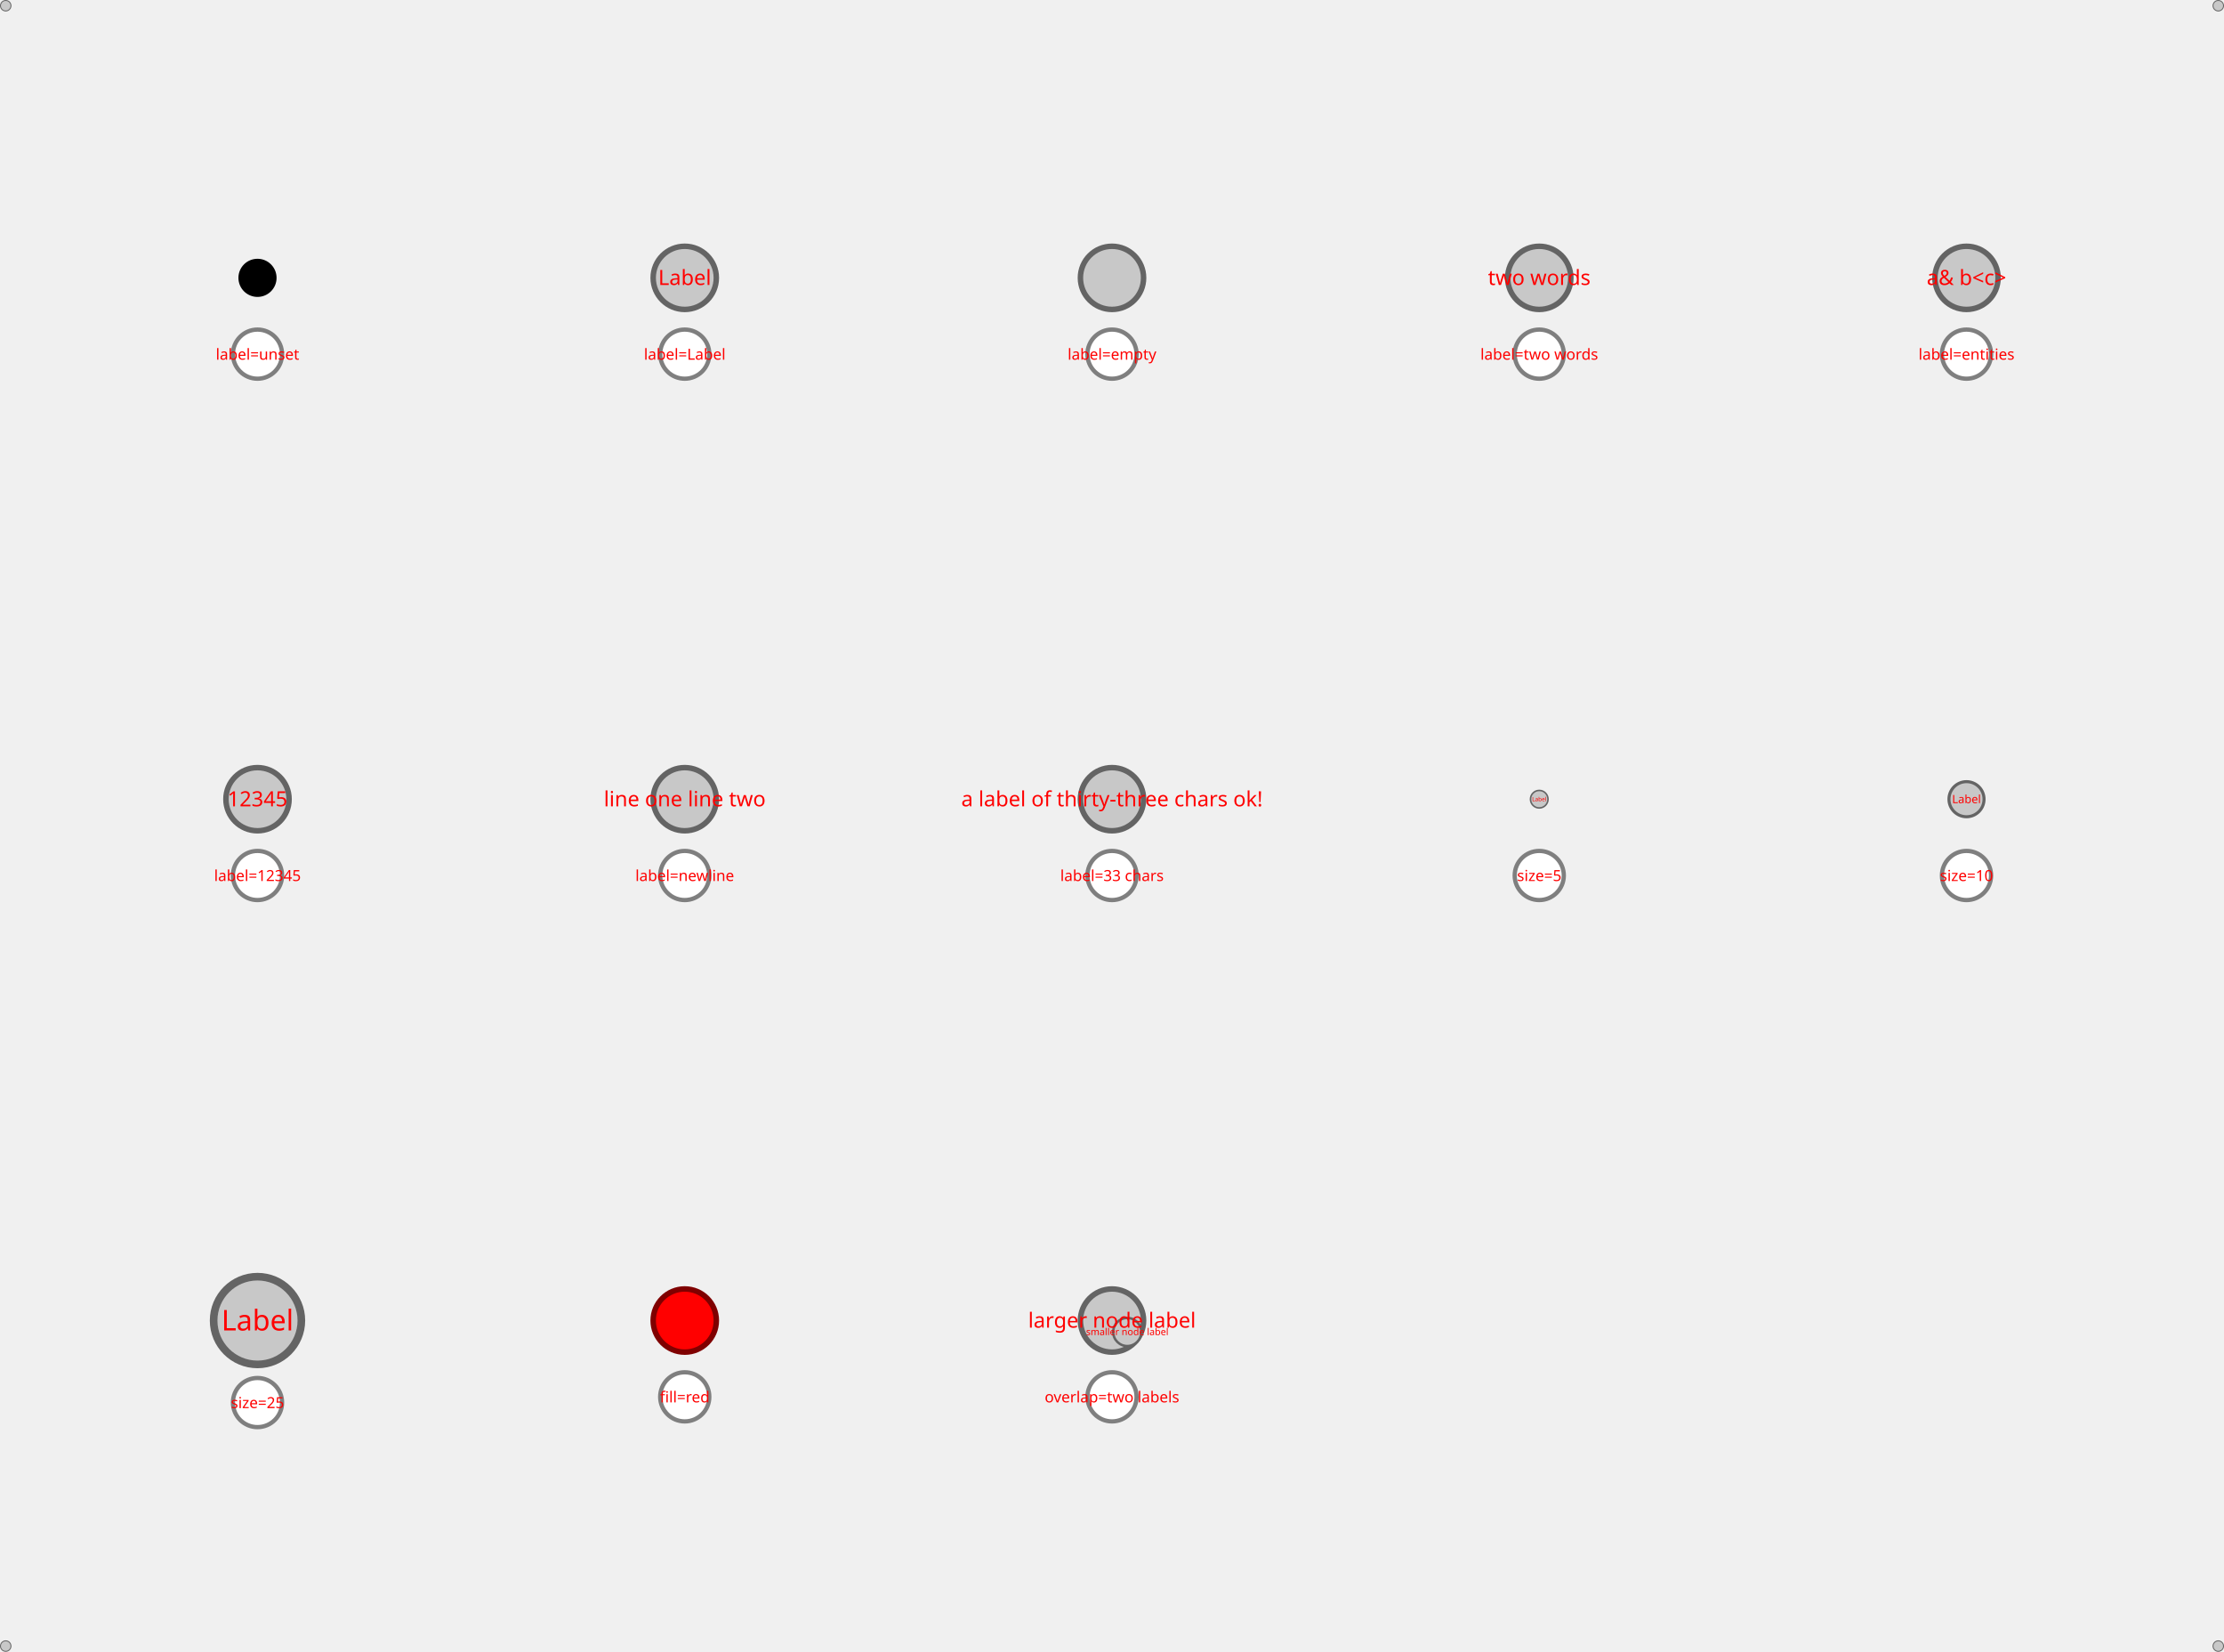
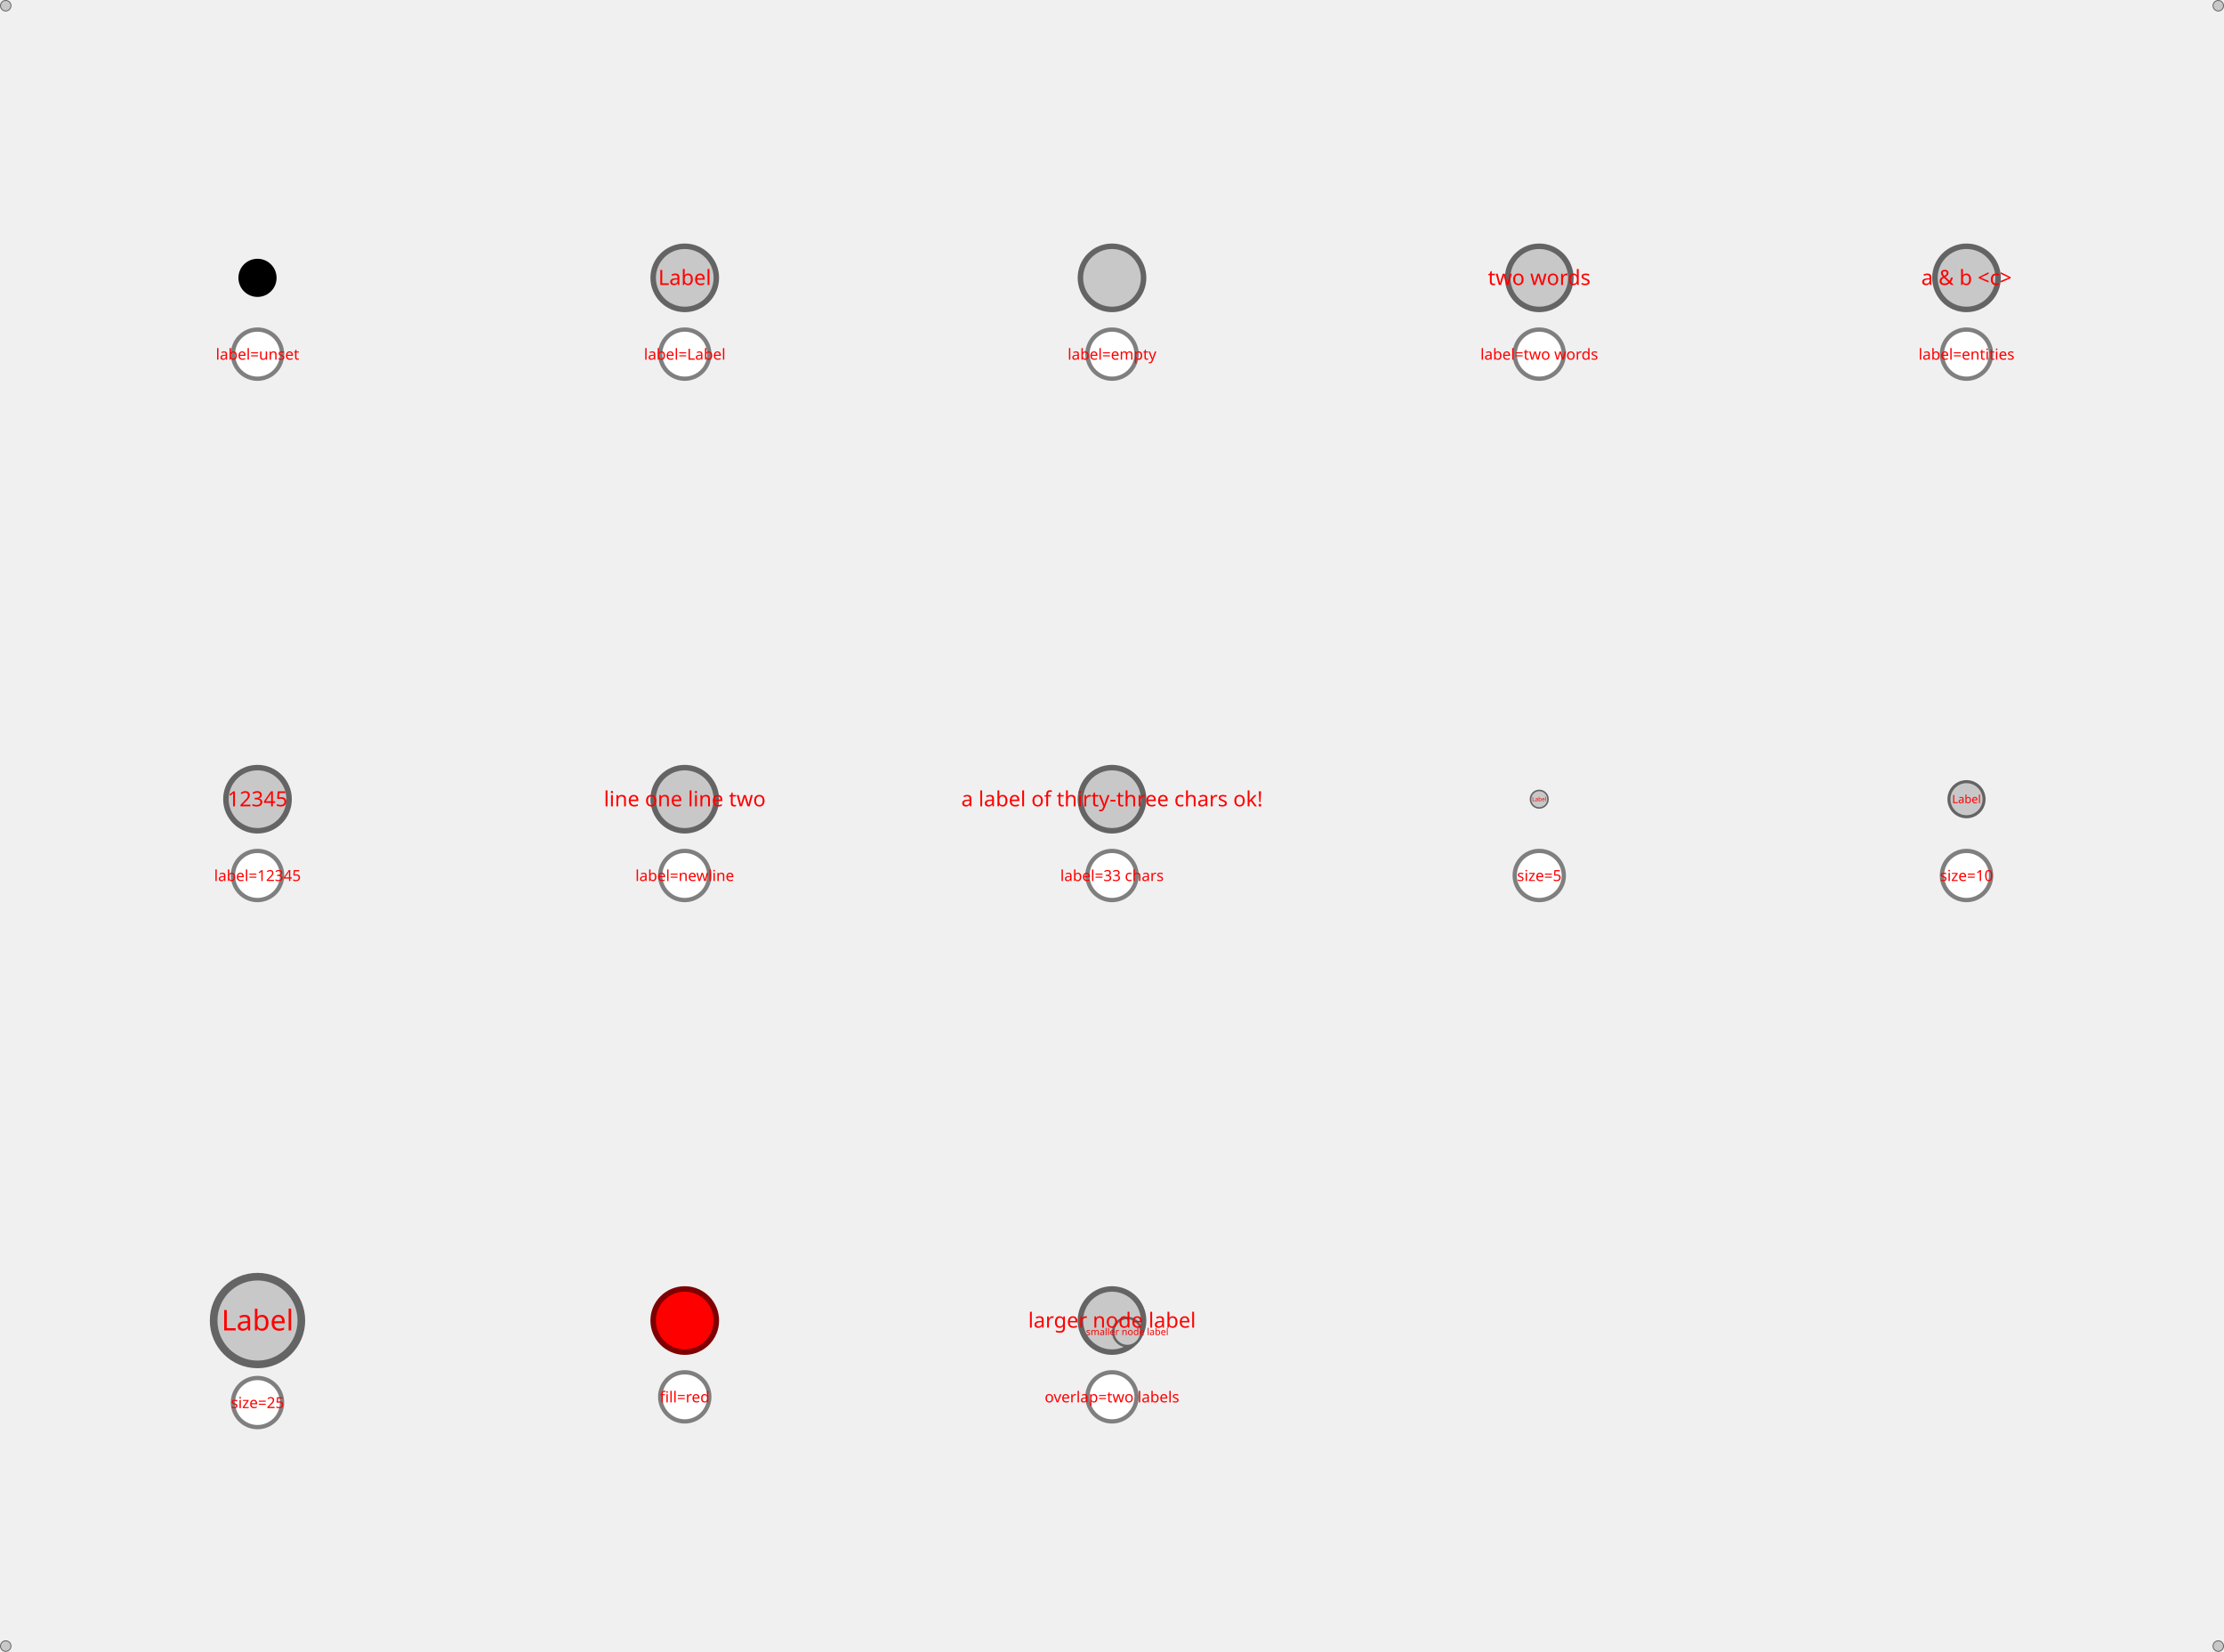
<svg xmlns="http://www.w3.org/2000/svg" contentScriptType="text/ecmascript" width="1166.0" zoomAndPan="magnify" contentStyleType="text/css" viewBox="17 -883 1166 866" height="866.0" preserveAspectRatio="xMidYMid meet" version="1.1">
  <g id="nodes">
    <circle fill-opacity="1.0" fill="#c8c8c8" r="23.0" cx="152.0" class="id_label-node-size-25" cy="-190.67" stroke="#646464" stroke-opacity="1.0" stroke-width="4.0" />
    <circle fill-opacity="1.0" fill="#c8c8c8" r="16.56" cx="376.0" class="id_label-text" cy="-737.33" stroke="#646464" stroke-opacity="1.0" stroke-width="2.88" />
    <circle fill-opacity="1.0" fill="#c8c8c8" r="16.56" cx="600.0" class="id_label-empty" cy="-737.33" stroke="#646464" stroke-opacity="1.0" stroke-width="2.88" />
    <circle fill-opacity="1.0" fill="#c8c8c8" r="16.56" cx="824.0" class="id_label-words" cy="-737.33" stroke="#646464" stroke-opacity="1.0" stroke-width="2.88" />
    <circle fill-opacity="1.0" fill="#c8c8c8" r="16.56" cx="1048.0" class="id_label-entity" cy="-737.33" stroke="#646464" stroke-opacity="1.0" stroke-width="2.88" />
    <circle fill-opacity="1.0" fill="#c8c8c8" r="16.56" cx="152.0" class="id_label-digits" cy="-464.0" stroke="#646464" stroke-opacity="1.0" stroke-width="2.88" />
    <circle fill-opacity="1.0" fill="#c8c8c8" r="16.56" cx="376.0" class="id_label-newline" cy="-464.0" stroke="#646464" stroke-opacity="1.0" stroke-width="2.88" />
    <circle fill-opacity="1.0" fill="#c8c8c8" r="16.56" cx="600.0" class="id_label-long" cy="-464.0" stroke="#646464" stroke-opacity="1.0" stroke-width="2.88" />
    <circle fill-opacity="1.0" fill="#ff0000" r="16.56" cx="376.0" class="id_label-on-red" cy="-190.67" stroke="#7f0000" stroke-opacity="1.0" stroke-width="2.88" />
    <circle fill-opacity="1.0" fill="#c8c8c8" r="16.56" cx="600.0" class="id_label-overlap" cy="-190.67" stroke="#646464" stroke-opacity="1.0" stroke-width="2.88" />
    <circle fill-opacity="1.0" fill="#ffffff" r="12.88" cx="152.0" class="id_cap-default" cy="-697.33" stroke="#7f7f7f" stroke-opacity="1.0" stroke-width="2.24" />
    <circle fill-opacity="1.0" fill="#ffffff" r="12.88" cx="376.0" class="id_cap-label-text" cy="-697.33" stroke="#7f7f7f" stroke-opacity="1.0" stroke-width="2.24" />
    <circle fill-opacity="1.0" fill="#ffffff" r="12.88" cx="600.0" class="id_cap-label-empty" cy="-697.33" stroke="#7f7f7f" stroke-opacity="1.0" stroke-width="2.24" />
    <circle fill-opacity="1.0" fill="#ffffff" r="12.88" cx="824.0" class="id_cap-label-words" cy="-697.33" stroke="#7f7f7f" stroke-opacity="1.0" stroke-width="2.24" />
    <circle fill-opacity="1.0" fill="#ffffff" r="12.88" cx="1048.0" class="id_cap-label-entity" cy="-697.33" stroke="#7f7f7f" stroke-opacity="1.0" stroke-width="2.24" />
    <circle fill-opacity="1.0" fill="#ffffff" r="12.88" cx="152.0" class="id_cap-label-digits" cy="-424.0" stroke="#7f7f7f" stroke-opacity="1.0" stroke-width="2.24" />
    <circle fill-opacity="1.0" fill="#ffffff" r="12.88" cx="376.0" class="id_cap-label-newline" cy="-424.0" stroke="#7f7f7f" stroke-opacity="1.0" stroke-width="2.24" />
    <circle fill-opacity="1.0" fill="#ffffff" r="12.88" cx="600.0" class="id_cap-label-long" cy="-424.0" stroke="#7f7f7f" stroke-opacity="1.0" stroke-width="2.24" />
    <circle fill-opacity="1.0" fill="#ffffff" r="12.88" cx="824.0" class="id_cap-label-node-size-5" cy="-424.0" stroke="#7f7f7f" stroke-opacity="1.0" stroke-width="2.24" />
    <circle fill-opacity="1.0" fill="#ffffff" r="12.88" cx="1048.0" class="id_cap-label-node-size-10" cy="-424.0" stroke="#7f7f7f" stroke-opacity="1.0" stroke-width="2.24" />
    <circle fill-opacity="1.0" fill="#ffffff" r="12.88" cx="152.0" class="id_cap-label-node-size-25" cy="-147.67" stroke="#7f7f7f" stroke-opacity="1.0" stroke-width="2.24" />
    <circle fill-opacity="1.0" fill="#ffffff" r="12.88" cx="376.0" class="id_cap-label-on-red" cy="-150.67" stroke="#7f7f7f" stroke-opacity="1.0" stroke-width="2.24" />
    <circle fill-opacity="1.0" fill="#ffffff" r="12.88" cx="600.0" class="id_cap-label-overlap" cy="-150.67" stroke="#7f7f7f" stroke-opacity="1.0" stroke-width="2.24" />
    <circle fill-opacity="1.0" fill="#c8c8c8" r="9.2" cx="1048.0" class="id_label-node-size-10" cy="-464.0" stroke="#646464" stroke-opacity="1.0" stroke-width="1.6" />
    <circle fill-opacity="1.0" fill="#c8c8c8" r="7.36" cx="608.0" class="id_label-overlap-small" cy="-184.67" stroke="#646464" stroke-opacity="1.0" stroke-width="1.28" />
    <circle fill-opacity="1.0" fill="#c8c8c8" r="4.6" cx="824.0" class="id_label-node-size-5" cy="-464.0" stroke="#646464" stroke-opacity="1.0" stroke-width="0.8" />
    <circle fill-opacity="1.0" fill="#c8c8c8" r="2.76" cx="20.0" class="id_anchor-nw" cy="-880.0" stroke="#646464" stroke-opacity="1.0" stroke-width="0.48" />
    <circle fill-opacity="1.0" fill="#c8c8c8" r="2.76" cx="1180.0" class="id_anchor-ne" cy="-880.0" stroke="#646464" stroke-opacity="1.0" stroke-width="0.48" />
    <circle fill-opacity="1.0" fill="#c8c8c8" r="2.76" cx="20.0" class="id_anchor-sw" cy="-20.0" stroke="#646464" stroke-opacity="1.0" stroke-width="0.48" />
    <circle fill-opacity="1.0" fill="#c8c8c8" r="2.76" cx="1180.0" class="id_anchor-se" cy="-20.0" stroke="#646464" stroke-opacity="1.0" stroke-width="0.48" />
    <circle fill-opacity="1.0" fill="#000000" r="9.2" cx="152.0" class="id_default" cy="-737.33" stroke="#000000" stroke-opacity="1.0" stroke-width="1.6" />
  </g>
  <g id="node-labels">
    <text font-size="15" x="152.0" y="-185.477" fill-opacity="1.0" fill="#ff0000" font-family="Dialog" style="text-anchor: middle;" class="id_label-node-size-25">
            Label
        </text>
    <text font-size="11" x="376.0" y="-733.592" fill-opacity="1.0" fill="#ff0000" font-family="Dialog" style="text-anchor: middle;" class="id_label-text">
            Label
        </text>
    <text font-size="11" x="824.0" y="-733.592" fill-opacity="1.0" fill="#ff0000" font-family="Dialog" style="text-anchor: middle;" class="id_label-words">
            two words
        </text>
    <text font-size="11" x="1048.0" y="-733.592" fill-opacity="1.0" fill="#ff0000" font-family="Dialog" style="text-anchor: middle;" class="id_label-entity">
-             a&amp; b&lt;c&gt;
+             a &amp; b &lt;c&gt;
        </text>
    <text font-size="11" x="152.0" y="-460.262" fill-opacity="1.0" fill="#ff0000" font-family="Dialog" style="text-anchor: middle;" class="id_label-digits">
            12345
        </text>
    <text font-size="11" x="376.0" y="-460.262" fill-opacity="1.0" fill="#ff0000" font-family="Dialog" style="text-anchor: middle;" class="id_label-newline">
            line one line two
        </text>
    <text font-size="11" x="600.0" y="-460.262" fill-opacity="1.0" fill="#ff0000" font-family="Dialog" style="text-anchor: middle;" class="id_label-long">
            a label of thirty-three chars ok!
        </text>
    <text font-size="11" x="376.0" y="-186.932" fill-opacity="1.0" fill="#ff0000" font-family="Dialog" style="text-anchor: middle;" class="id_label-on-red">
            Label
        </text>
    <text font-size="11" x="600.0" y="-186.932" fill-opacity="1.0" fill="#ff0000" font-family="Dialog" style="text-anchor: middle;" class="id_label-overlap">
            larger node label
        </text>
    <text font-size="8" x="152.0" y="-694.425" fill-opacity="1.0" fill="#ff0000" font-family="Dialog" style="text-anchor: middle;" class="id_cap-default">
            label=unset
        </text>
    <text font-size="8" x="376.0" y="-694.425" fill-opacity="1.0" fill="#ff0000" font-family="Dialog" style="text-anchor: middle;" class="id_cap-label-text">
            label=Label
        </text>
    <text font-size="8" x="600.0" y="-694.425" fill-opacity="1.0" fill="#ff0000" font-family="Dialog" style="text-anchor: middle;" class="id_cap-label-empty">
            label=empty
        </text>
    <text font-size="8" x="824.0" y="-694.425" fill-opacity="1.0" fill="#ff0000" font-family="Dialog" style="text-anchor: middle;" class="id_cap-label-words">
            label=two words
        </text>
    <text font-size="8" x="1048.0" y="-694.425" fill-opacity="1.0" fill="#ff0000" font-family="Dialog" style="text-anchor: middle;" class="id_cap-label-entity">
            label=entities
        </text>
    <text font-size="8" x="152.0" y="-421.095" fill-opacity="1.0" fill="#ff0000" font-family="Dialog" style="text-anchor: middle;" class="id_cap-label-digits">
            label=12345
        </text>
    <text font-size="8" x="376.0" y="-421.095" fill-opacity="1.0" fill="#ff0000" font-family="Dialog" style="text-anchor: middle;" class="id_cap-label-newline">
            label=newline
        </text>
    <text font-size="8" x="600.0" y="-421.095" fill-opacity="1.0" fill="#ff0000" font-family="Dialog" style="text-anchor: middle;" class="id_cap-label-long">
            label=33 chars
        </text>
    <text font-size="8" x="824.0" y="-421.095" fill-opacity="1.0" fill="#ff0000" font-family="Dialog" style="text-anchor: middle;" class="id_cap-label-node-size-5">
            size=5
        </text>
    <text font-size="8" x="1048.0" y="-421.095" fill-opacity="1.0" fill="#ff0000" font-family="Dialog" style="text-anchor: middle;" class="id_cap-label-node-size-10">
            size=10
        </text>
    <text font-size="8" x="152.0" y="-144.765" fill-opacity="1.0" fill="#ff0000" font-family="Dialog" style="text-anchor: middle;" class="id_cap-label-node-size-25">
            size=25
        </text>
    <text font-size="8" x="376.0" y="-147.765" fill-opacity="1.0" fill="#ff0000" font-family="Dialog" style="text-anchor: middle;" class="id_cap-label-on-red">
            fill=red
        </text>
    <text font-size="8" x="600.0" y="-147.765" fill-opacity="1.0" fill="#ff0000" font-family="Dialog" style="text-anchor: middle;" class="id_cap-label-overlap">
            overlap=two labels
        </text>
    <text font-size="6" x="1048.0" y="-461.923" fill-opacity="1.0" fill="#ff0000" font-family="Dialog" style="text-anchor: middle;" class="id_label-node-size-10">
            Label
        </text>
    <text font-size="5" x="608.0" y="-183.009" fill-opacity="1.0" fill="#ff0000" font-family="Dialog" style="text-anchor: middle;" class="id_label-overlap-small">
            smaller node label
        </text>
    <text font-size="3" x="824.0" y="-462.961" fill-opacity="1.0" fill="#ff0000" font-family="Dialog" style="text-anchor: middle;" class="id_label-node-size-5">
            Label
        </text>
  </g>
</svg>
